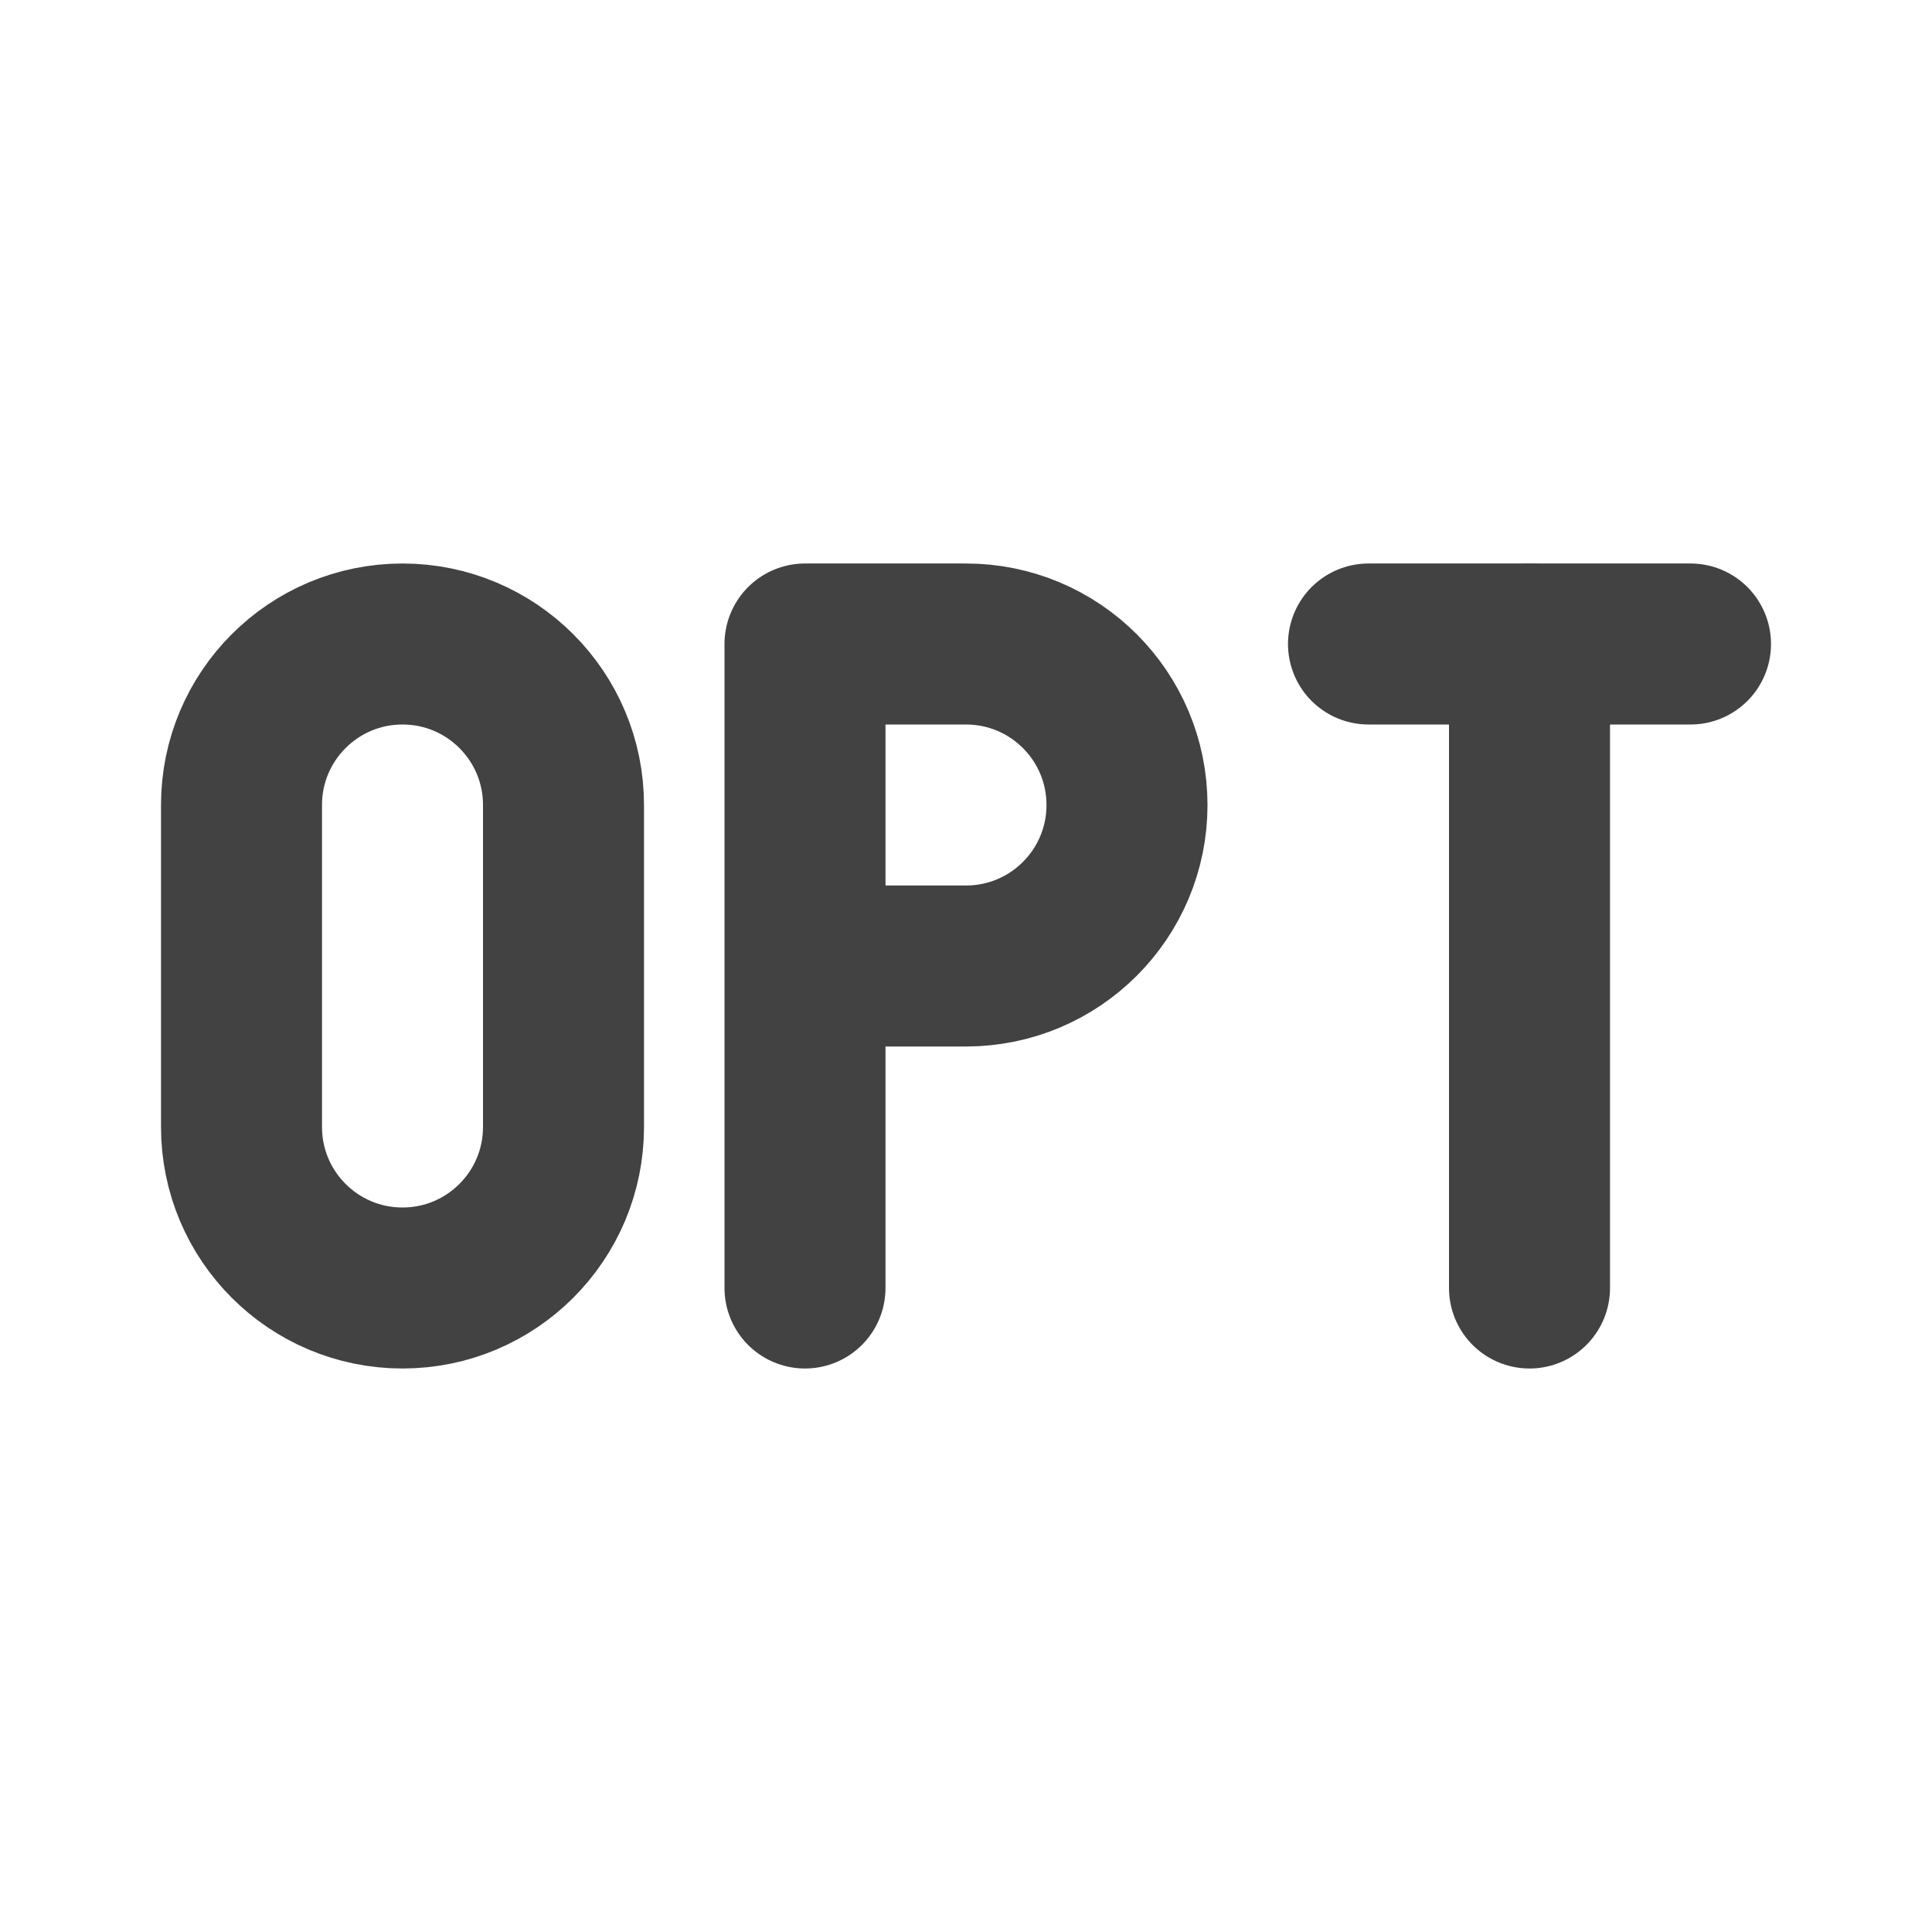
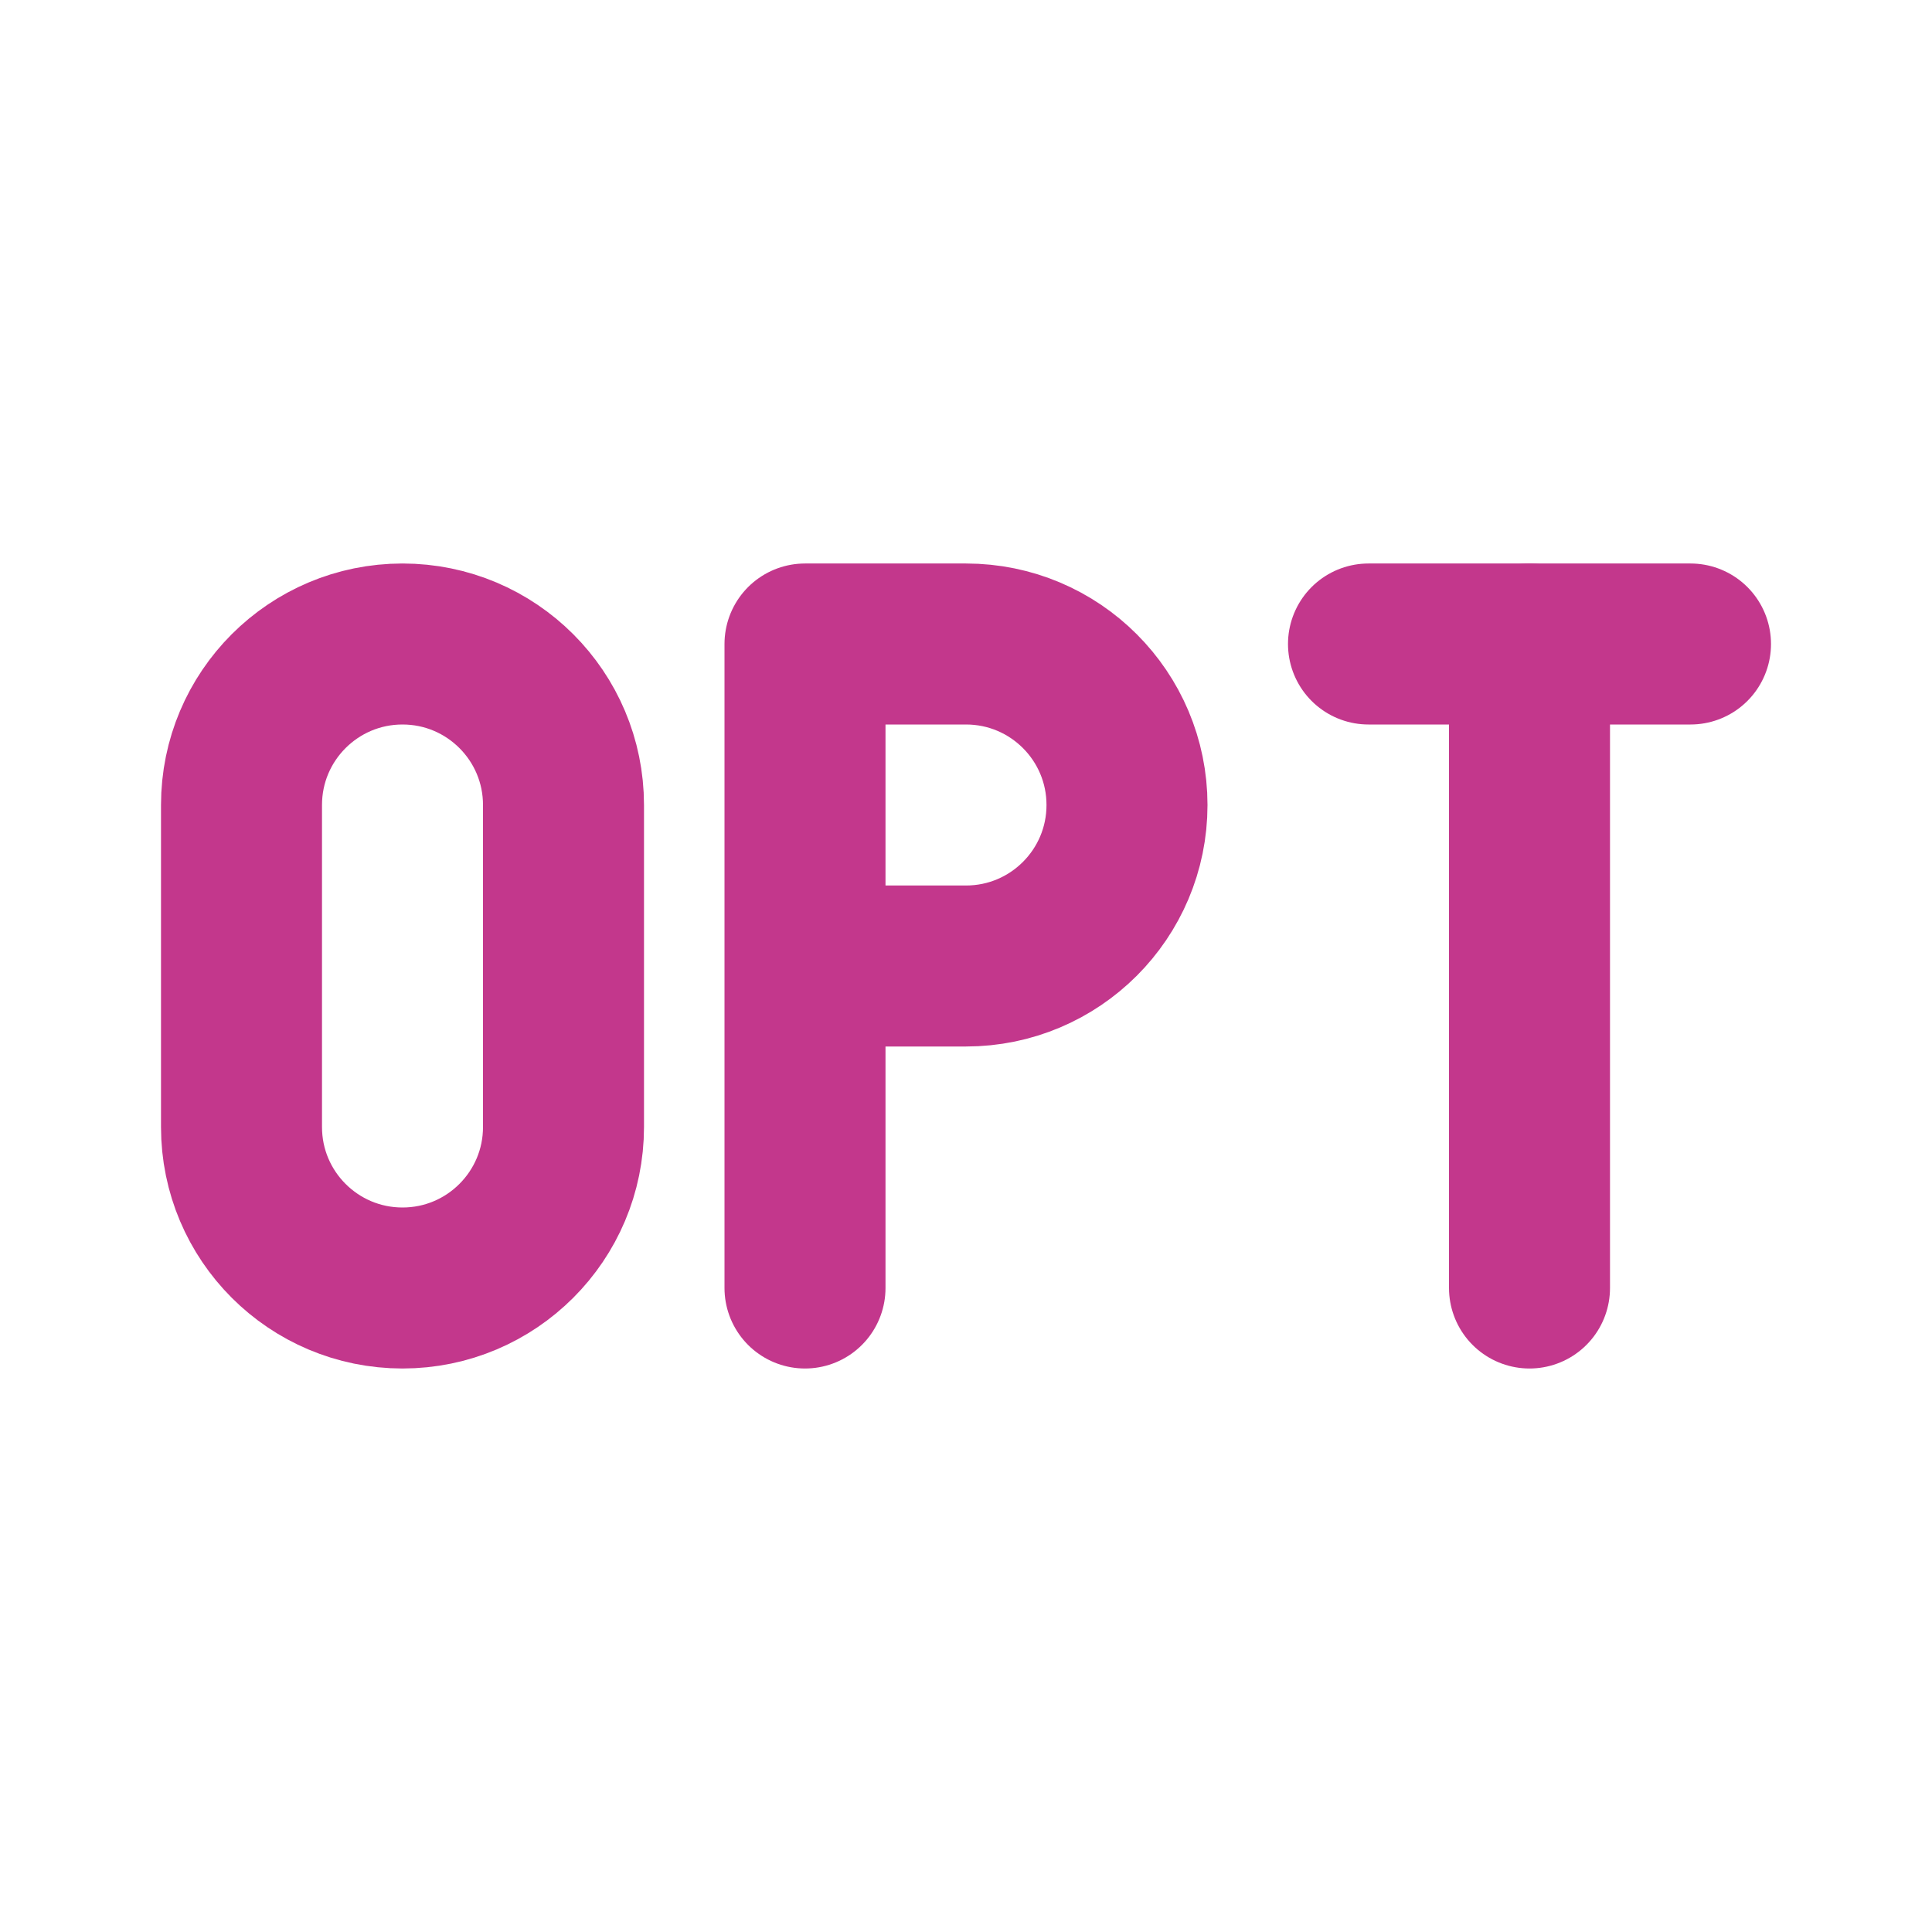
- <svg xmlns="http://www.w3.org/2000/svg" style="color:#424242" width="16" height="16" viewBox="0 0 16 16" fill="none" role="img" aria-label="HTTP OPTIONS">
+ <svg xmlns="http://www.w3.org/2000/svg" style="color:#C3378C" width="16" height="16" viewBox="0 0 16 16" fill="none" role="img" aria-label="HTTP OPTIONS">
  <g transform="scale(0.6666667)" stroke="currentColor" stroke-width="2" stroke-linecap="round" stroke-linejoin="round">
    <path d="M5 8a2 2 0 0 1 2 2v4a2 2 0 1 1 -4 0v-4a2 2 0 0 1 2 -2" />
    <path d="M10 12h2a2 2 0 1 0 0 -4h-2v8" />
    <path d="M17 8h4" />
    <path d="M19 8v8" />
  </g>
</svg>
